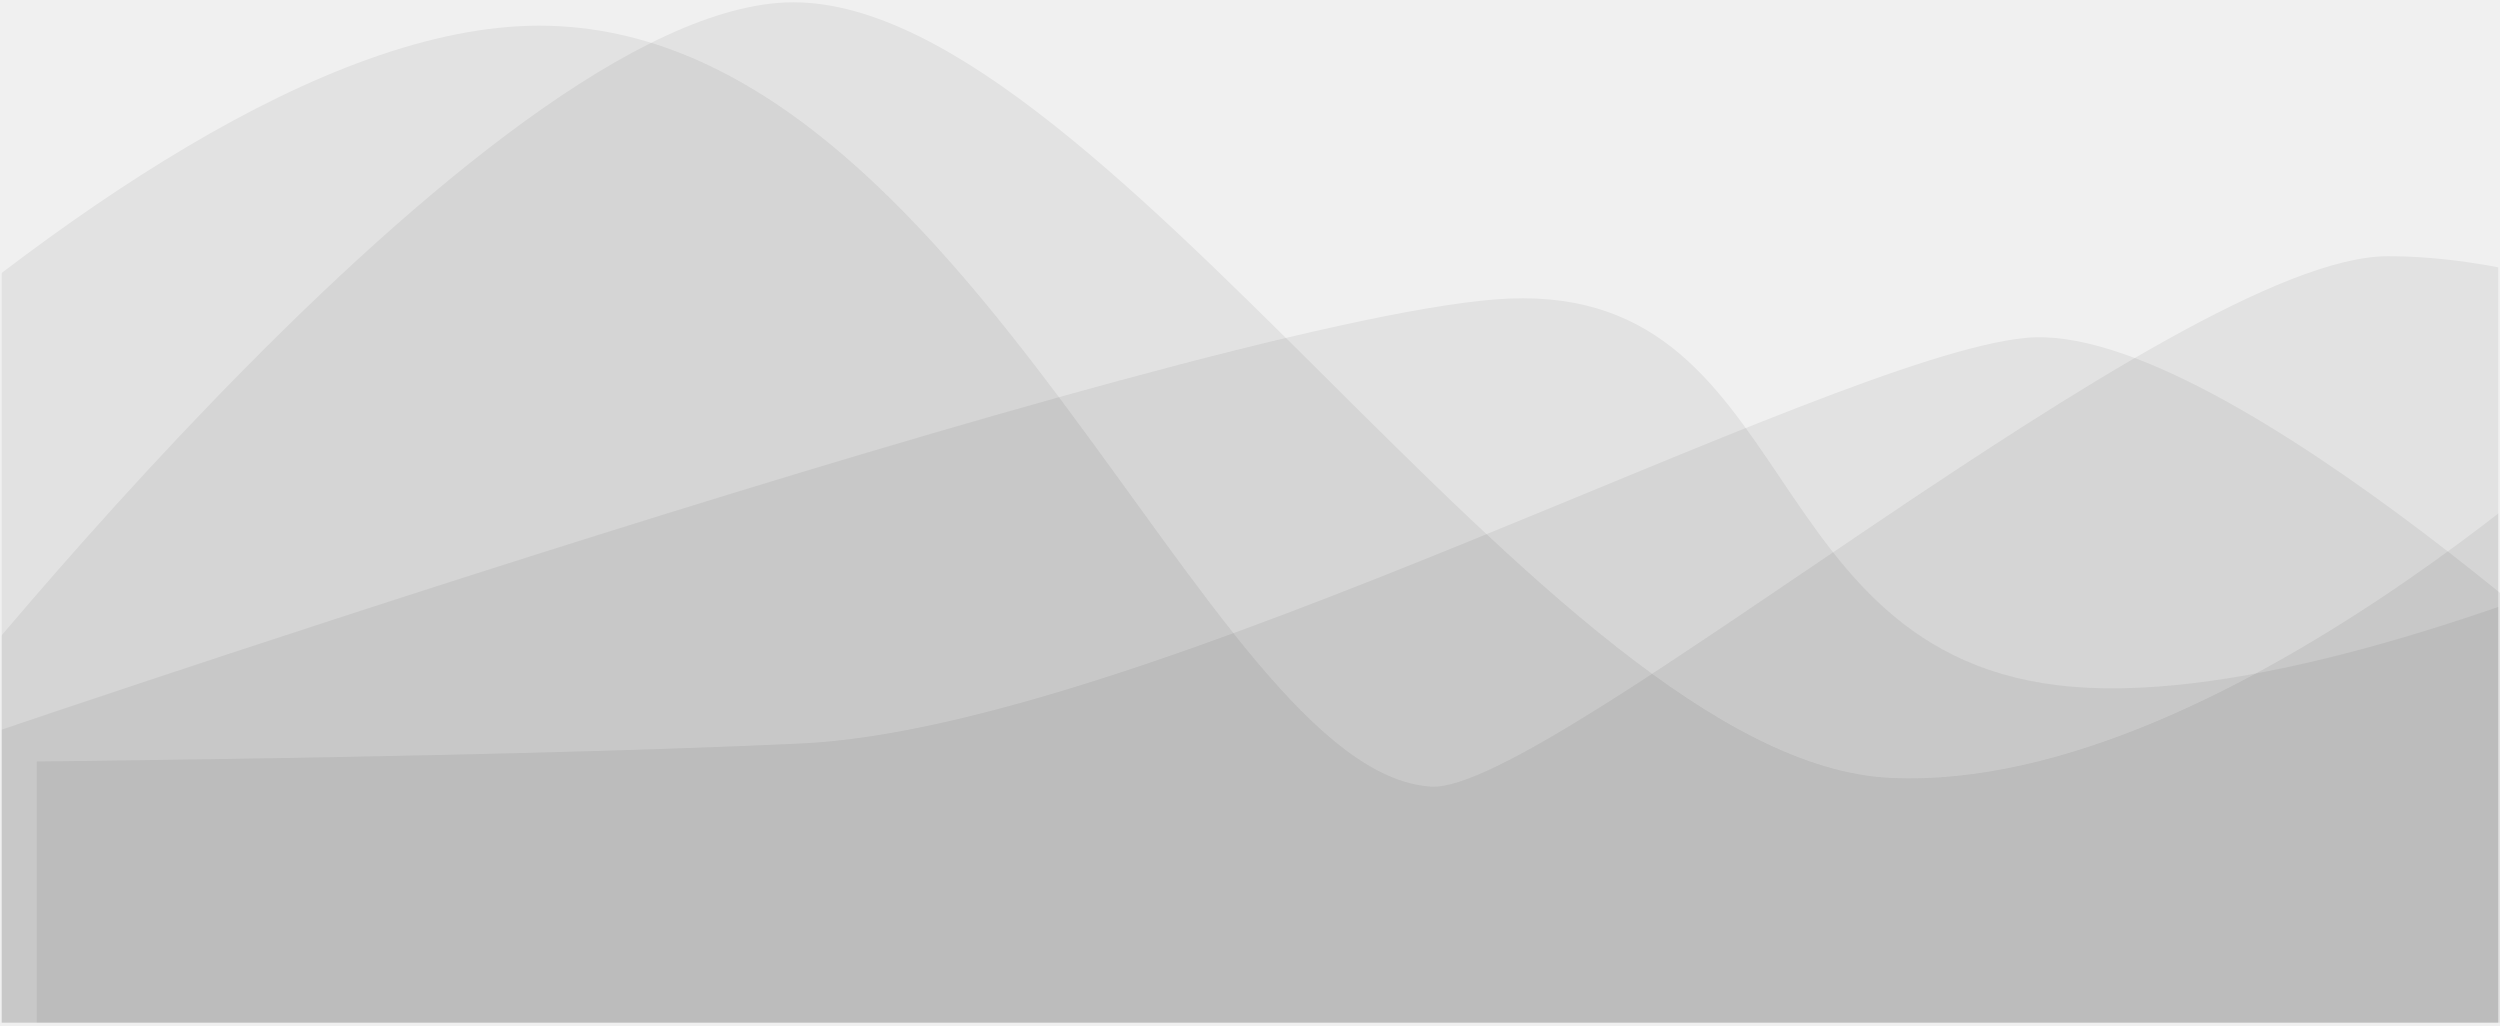
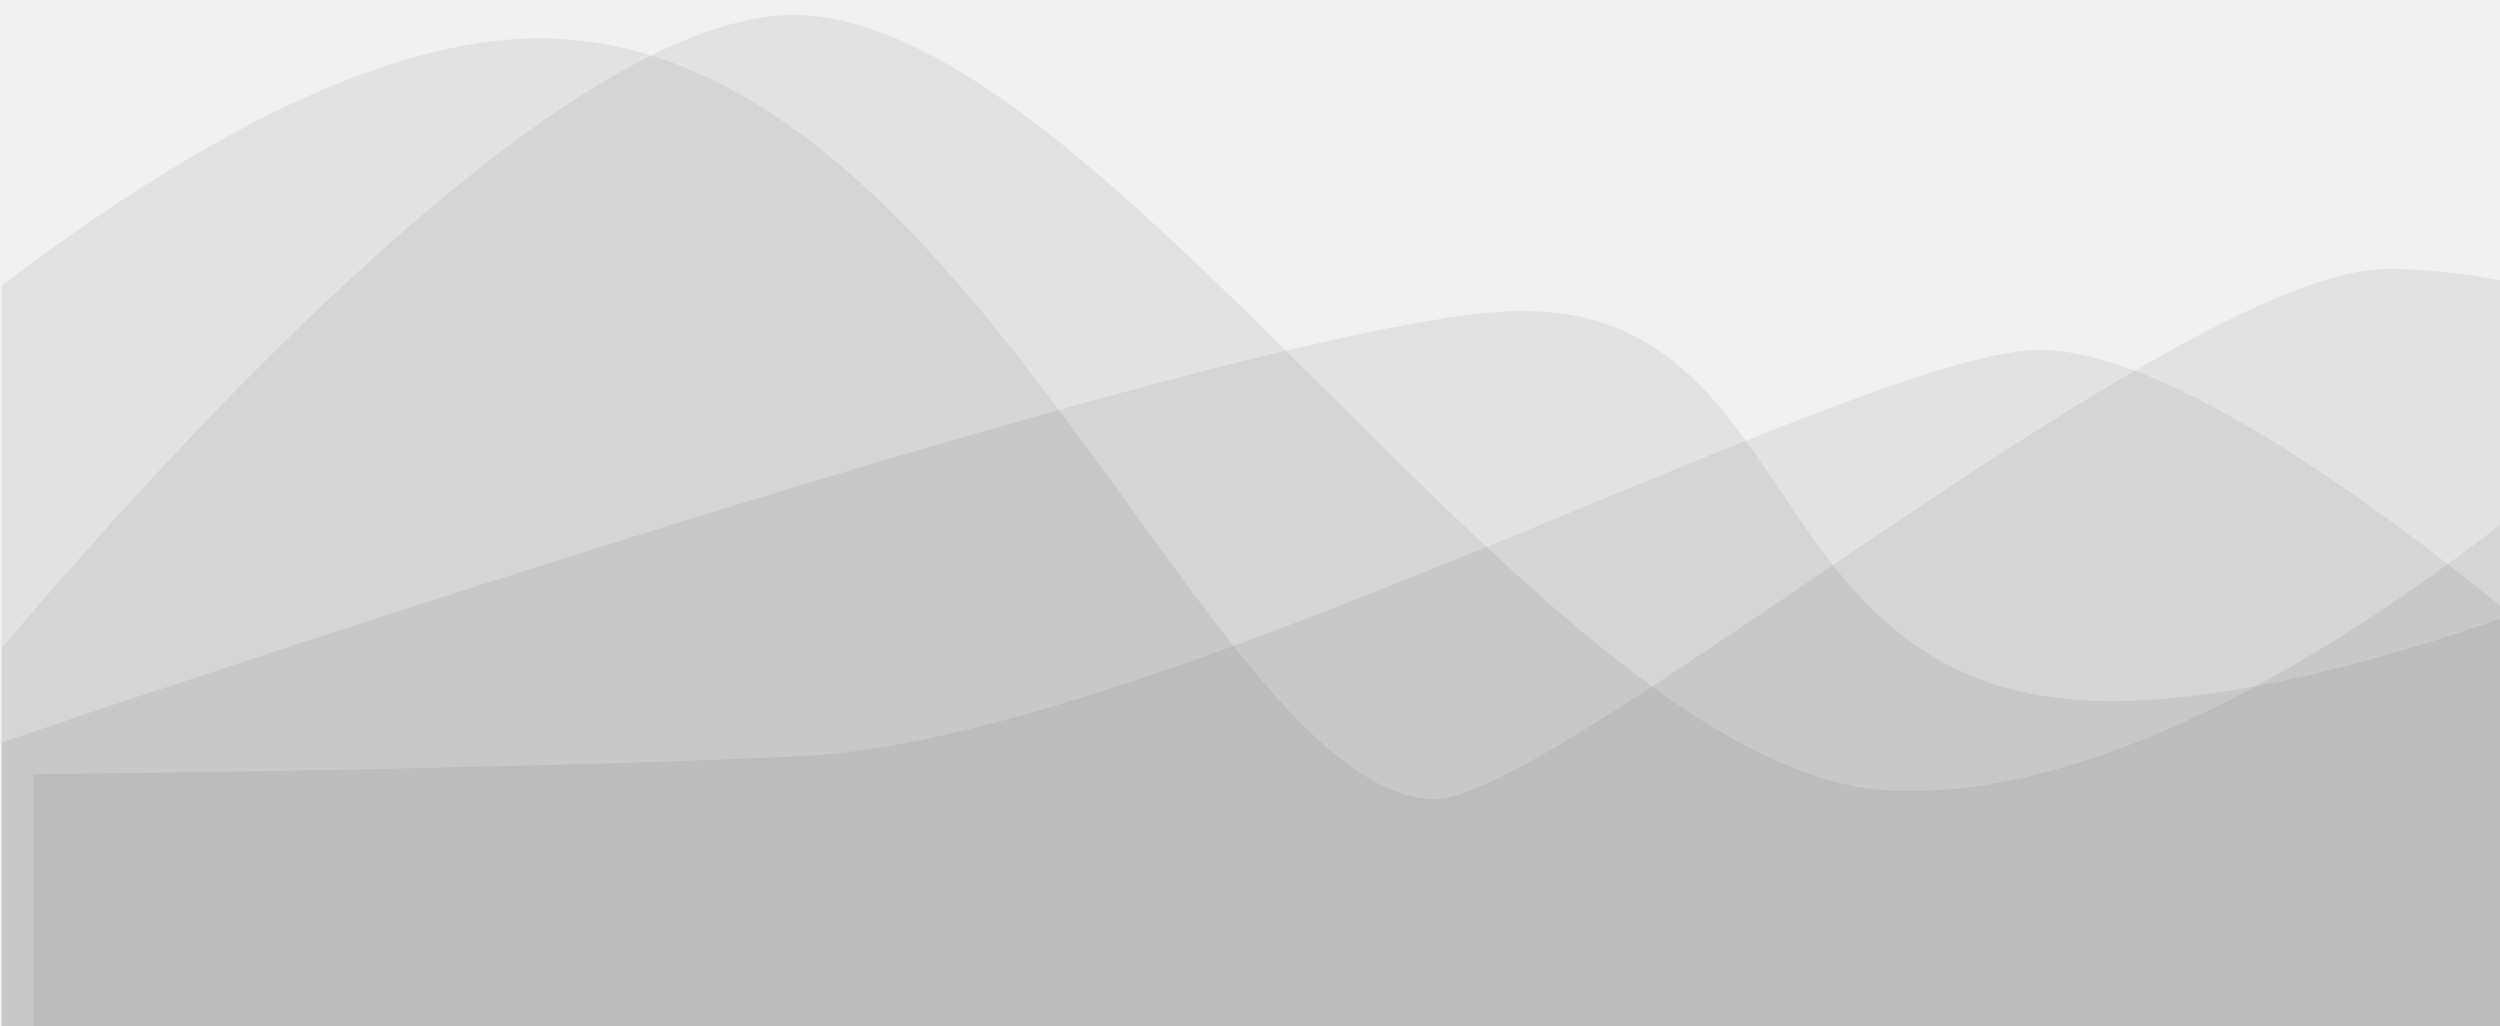
<svg xmlns="http://www.w3.org/2000/svg" xmlns:xlink="http://www.w3.org/1999/xlink" width="590px" height="242px" viewBox="0 0 590 242" version="1.1">
  <defs>
-     <rect id="path-1" x="0" y="0.919" width="589.172" height="345.588" />
+     <rect id="path-1" x="0" y="0.919" width="590" height="345.588" />
  </defs>
  <g id="Events" stroke="none" stroke-width="1" fill="none" fill-rule="evenodd">
    <g id="Assets" transform="translate(-784, -573)">
-       <g id="Richdata" transform="translate(784, 467)">
+       <g id="Richdata" transform="translate(784, 470)">
        <g id="Line-graph">
          <g transform="translate(0.411436, 0.845588)">
            <mask id="mask-2" fill="white">
              <use xlink:href="#path-1" />
            </mask>
            <g id="Rectangle-1" />
            <path d="M-33.038,280.607 C-33.038,280.607 72.787,180.261 119.821,184.899 C166.854,189.536 327.691,276.813 408.74,280.607 C489.789,284.402 630.469,285.245 630.469,285.245 L625.849,356.5 L-30.518,360.294 L-33.038,280.607 Z" id="Path-19" fill="#F0F0F0" style="mix-blend-mode: multiply;" mask="url(#mask-2)" transform="translate(298.7155, 272.5184) scale(-1, 1) translate(-298.7155, -272.5184) " />
            <path d="M-27.531,288.734 C-27.531,288.734 109.376,111.751 183.289,105.837 C257.202,99.924 364.712,284.932 445.764,288.734 C526.816,292.535 627.723,193.362 627.723,193.362 L631.386,364.765 L-25.012,368.566 L-27.531,288.734 Z" id="Path-19-copy" fill="#F0F0F0" style="mix-blend-mode: multiply;" mask="url(#mask-2)" />
            <path d="M-131.233,294.206 C-131.233,294.206 25.359,111.213 126.86,111.213 C228.362,111.213 283.878,287.356 337.292,290.781 C365.036,292.56 513.514,165.621 563.142,165.621 C612.77,165.621 670.952,198.785 670.952,198.785 L675.437,370.277 L-128.148,374.081 L-131.233,294.206 Z" id="Path-19-copy-2" fill="#F0F0F0" style="mix-blend-mode: multiply;" mask="url(#mask-2)" />
            <path d="M-14.683,282.332 C-14.683,282.332 278.416,181.712 352.426,175.818 C426.437,169.924 411.299,263.688 492.458,267.477 C573.617,271.266 720.798,189.29 720.798,189.29 L765.372,354.744 L-14.683,359.375 L-14.683,282.332 Z" id="Path-19-copy" fill="#F0F0F0" style="mix-blend-mode: multiply;" mask="url(#mask-2)" />
          </g>
        </g>
      </g>
    </g>
  </g>
</svg>
